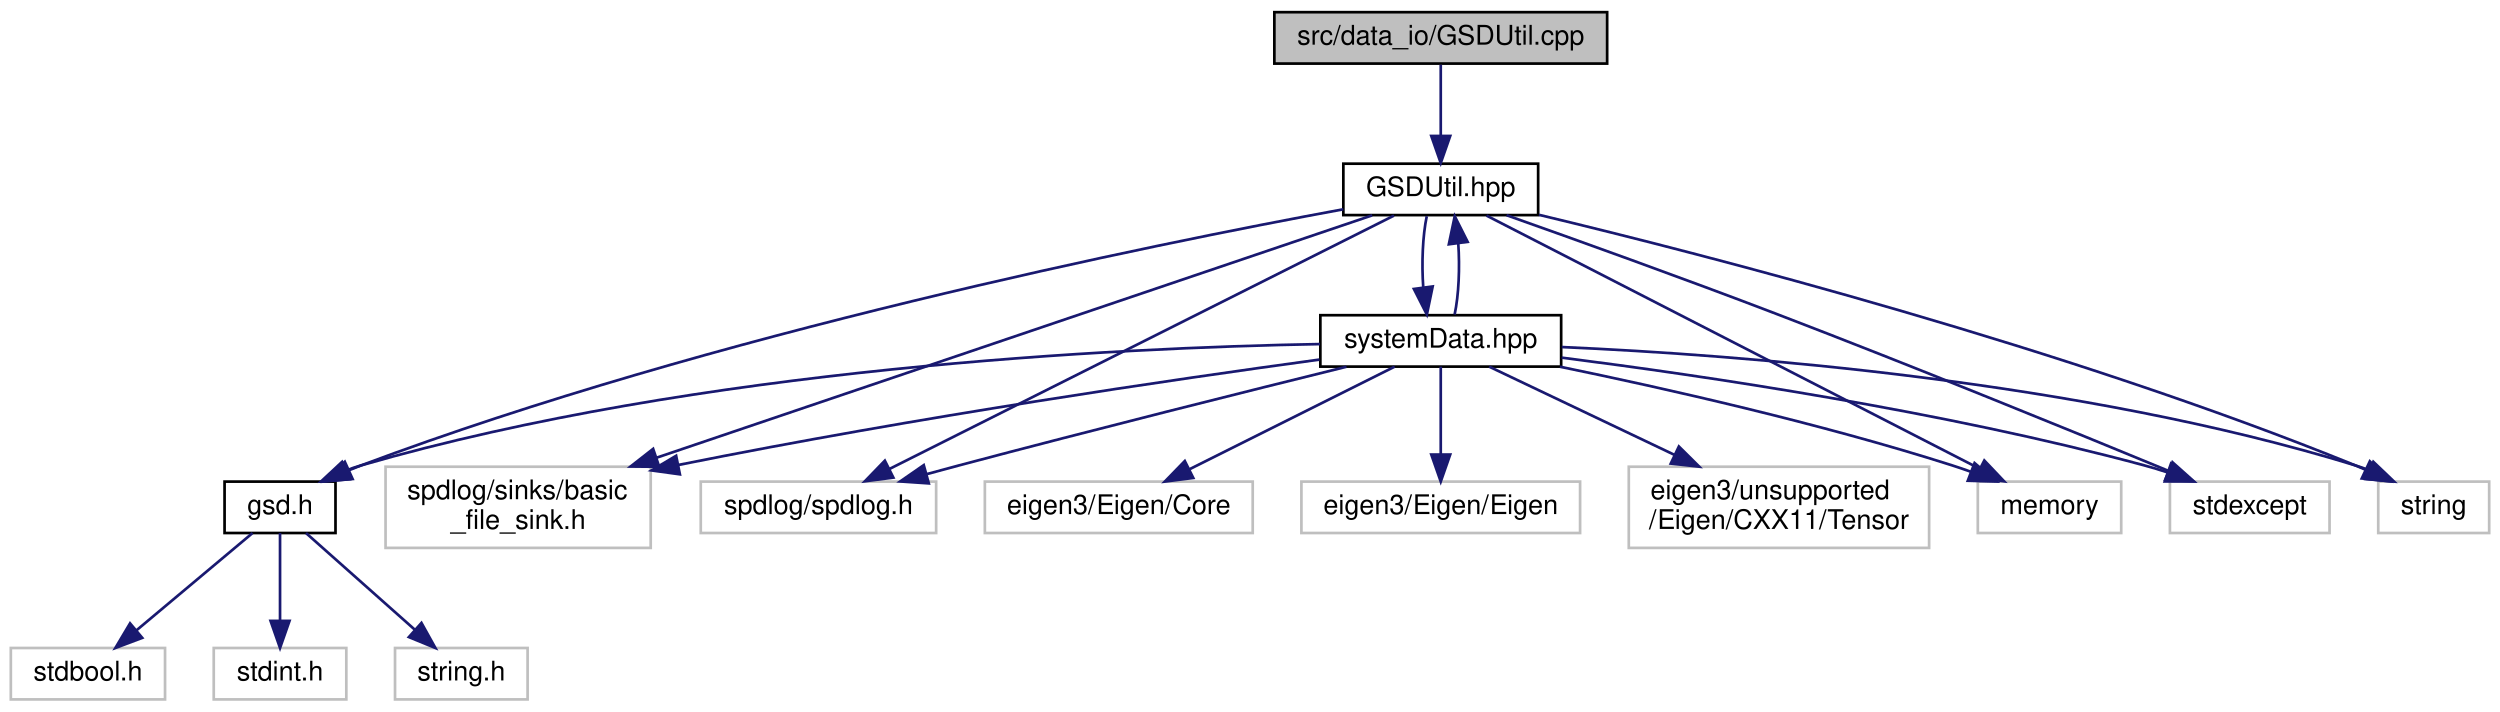
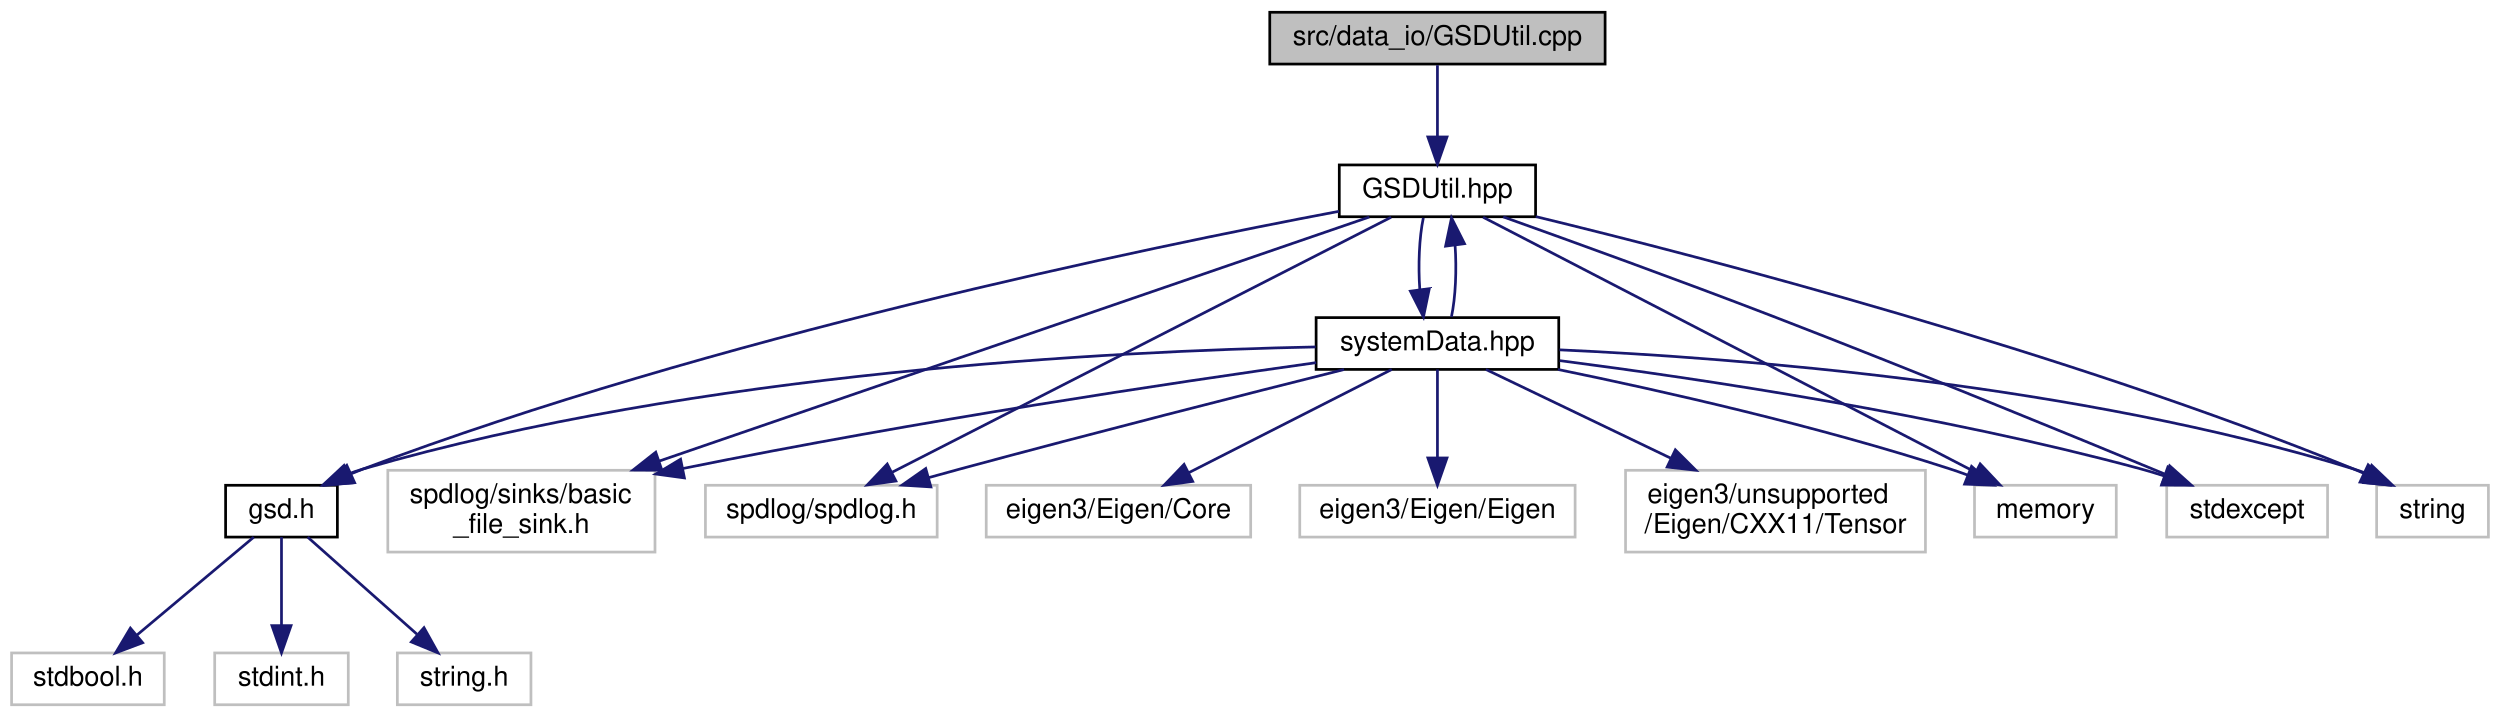
- <svg xmlns="http://www.w3.org/2000/svg" xmlns:xlink="http://www.w3.org/1999/xlink" width="924pt" height="263pt" viewBox="0.00 0.00 924.00 263.00">
+ <svg xmlns="http://www.w3.org/2000/svg" xmlns:xlink="http://www.w3.org/1999/xlink" width="917pt" height="263pt" viewBox="0.00 0.00 916.50 263.00">
  <g id="graph0" class="graph" transform="scale(1 1) rotate(0) translate(4 259)">
    <g id="node1" class="node">
      <g id="a_node1">
        <a xlink:title=" ">
-           <polygon fill="#bfbfbf" stroke="black" points="467,-235.5 467,-254.5 590,-254.5 590,-235.5 467,-235.5" />
-           <text text-anchor="middle" x="528.5" y="-242.5" font-family="Helvetica,sans-Serif" font-size="10.00">src/data_io/GSDUtil.cpp</text>
+           <polygon fill="#bfbfbf" stroke="black" points="461.5,-235.5 461.5,-254.5 584.5,-254.5 584.5,-235.5 461.5,-235.5" />
+           <text text-anchor="middle" x="523" y="-242.5" font-family="Helvetica,sans-Serif" font-size="10.00">src/data_io/GSDUtil.cpp</text>
        </a>
      </g>
    </g>
    <g id="node2" class="node">
      <g id="a_node2">
        <a xlink:href="GSDUtil_8hpp.html" target="_top" xlink:title=" ">
-           <polygon fill="none" stroke="black" points="492.5,-179.5 492.5,-198.5 564.5,-198.5 564.5,-179.5 492.5,-179.5" />
-           <text text-anchor="middle" x="528.5" y="-186.5" font-family="Helvetica,sans-Serif" font-size="10.00">GSDUtil.hpp</text>
+           <polygon fill="none" stroke="black" points="487,-179.5 487,-198.5 559,-198.5 559,-179.5 487,-179.5" />
+           <text text-anchor="middle" x="523" y="-186.5" font-family="Helvetica,sans-Serif" font-size="10.00">GSDUtil.hpp</text>
        </a>
      </g>
    </g>
    <g id="edge1" class="edge">
-       <path fill="none" stroke="midnightblue" d="M528.5,-235.08C528.5,-228.01 528.5,-217.86 528.5,-208.99" />
-       <polygon fill="midnightblue" stroke="midnightblue" points="532,-208.75 528.5,-198.75 525,-208.75 532,-208.75" />
+       <path fill="none" stroke="midnightblue" d="M523,-235.08C523,-228.01 523,-217.86 523,-208.99" />
+       <polygon fill="midnightblue" stroke="midnightblue" points="526.5,-208.75 523,-198.75 519.5,-208.75 526.5,-208.75" />
    </g>
    <g id="node3" class="node">
      <g id="a_node3">
        <a xlink:href="gsd_8h.html" target="_top" xlink:title="Declare GSD data types and C API.">
-           <polygon fill="none" stroke="black" points="79,-62 79,-81 120,-81 120,-62 79,-62" />
-           <text text-anchor="middle" x="99.5" y="-69" font-family="Helvetica,sans-Serif" font-size="10.00">gsd.h</text>
+           <polygon fill="none" stroke="black" points="78.5,-62 78.5,-81 119.5,-81 119.5,-62 78.5,-62" />
+           <text text-anchor="middle" x="99" y="-69" font-family="Helvetica,sans-Serif" font-size="10.00">gsd.h</text>
        </a>
      </g>
    </g>
    <g id="edge2" class="edge">
-       <path fill="none" stroke="midnightblue" d="M492.47,-181.65C421.52,-168.56 259.31,-135.63 129.5,-87 128.08,-86.47 126.63,-85.89 125.18,-85.29" />
-       <polygon fill="midnightblue" stroke="midnightblue" points="126.32,-81.96 115.77,-81.03 123.44,-88.34 126.32,-81.96" />
+       <path fill="none" stroke="midnightblue" d="M486.88,-181.49C416.54,-168.23 256.86,-135.18 129,-87 127.58,-86.46 126.13,-85.89 124.68,-85.28" />
+       <polygon fill="midnightblue" stroke="midnightblue" points="125.83,-81.95 115.27,-81.02 122.94,-88.33 125.83,-81.95" />
    </g>
    <g id="node7" class="node">
      <g id="a_node7">
        <a xlink:href="systemData_8hpp.html" target="_top" xlink:title=" ">
-           <polygon fill="none" stroke="black" points="484,-123.5 484,-142.5 573,-142.5 573,-123.5 484,-123.5" />
-           <text text-anchor="middle" x="528.5" y="-130.5" font-family="Helvetica,sans-Serif" font-size="10.00">systemData.hpp</text>
+           <polygon fill="none" stroke="black" points="478.5,-123.5 478.5,-142.5 567.5,-142.5 567.5,-123.5 478.5,-123.5" />
+           <text text-anchor="middle" x="523" y="-130.5" font-family="Helvetica,sans-Serif" font-size="10.00">systemData.hpp</text>
        </a>
      </g>
    </g>
    <g id="edge6" class="edge">
-       <path fill="none" stroke="midnightblue" d="M523.33,-179.08C521.82,-171.93 521.39,-161.64 522.04,-152.69" />
-       <polygon fill="midnightblue" stroke="midnightblue" points="525.52,-153.13 523.37,-142.75 518.58,-152.2 525.52,-153.13" />
+       <path fill="none" stroke="midnightblue" d="M517.83,-179.08C516.32,-171.93 515.89,-161.64 516.54,-152.69" />
+       <polygon fill="midnightblue" stroke="midnightblue" points="520.02,-153.13 517.87,-142.75 513.08,-152.2 520.02,-153.13" />
    </g>
    <g id="node8" class="node">
      <g id="a_node8">
        <a xlink:title=" ">
-           <polygon fill="none" stroke="#bfbfbf" points="138.5,-56.5 138.5,-86.5 236.5,-86.5 236.5,-56.5 138.5,-56.5" />
-           <text text-anchor="start" x="146.5" y="-74.5" font-family="Helvetica,sans-Serif" font-size="10.00">spdlog/sinks/basic</text>
-           <text text-anchor="middle" x="187.5" y="-63.5" font-family="Helvetica,sans-Serif" font-size="10.00">_file_sink.h</text>
+           <polygon fill="none" stroke="#bfbfbf" points="138,-56.5 138,-86.5 236,-86.5 236,-56.5 138,-56.5" />
+           <text text-anchor="start" x="146" y="-74.5" font-family="Helvetica,sans-Serif" font-size="10.00">spdlog/sinks/basic</text>
+           <text text-anchor="middle" x="187" y="-63.5" font-family="Helvetica,sans-Serif" font-size="10.00">_file_sink.h</text>
        </a>
      </g>
    </g>
    <g id="edge17" class="edge">
-       <path fill="none" stroke="midnightblue" d="M503.15,-179.41C447.31,-160.5 312.8,-114.94 238.66,-89.83" />
-       <polygon fill="midnightblue" stroke="midnightblue" points="239.65,-86.47 229.06,-86.58 237.4,-93.1 239.65,-86.47" />
+       <path fill="none" stroke="midnightblue" d="M498.02,-179.41C443,-160.5 310.46,-114.94 237.41,-89.83" />
+       <polygon fill="midnightblue" stroke="midnightblue" points="238.54,-86.52 227.95,-86.58 236.27,-93.14 238.54,-86.52" />
    </g>
    <g id="node9" class="node">
      <g id="a_node9">
        <a xlink:title=" ">
-           <polygon fill="none" stroke="#bfbfbf" points="255,-62 255,-81 342,-81 342,-62 255,-62" />
-           <text text-anchor="middle" x="298.5" y="-69" font-family="Helvetica,sans-Serif" font-size="10.00">spdlog/spdlog.h</text>
+           <polygon fill="none" stroke="#bfbfbf" points="254.5,-62 254.5,-81 339.5,-81 339.5,-62 254.5,-62" />
+           <text text-anchor="middle" x="297" y="-69" font-family="Helvetica,sans-Serif" font-size="10.00">spdlog/spdlog.h</text>
        </a>
      </g>
    </g>
    <g id="edge18" class="edge">
-       <path fill="none" stroke="midnightblue" d="M511.21,-179.32C471.24,-159.24 372.21,-109.51 324.72,-85.67" />
-       <polygon fill="midnightblue" stroke="midnightblue" points="326.18,-82.48 315.67,-81.12 323.04,-88.74 326.18,-82.48" />
+       <path fill="none" stroke="midnightblue" d="M506.01,-179.32C466.82,-159.29 369.83,-109.72 323.06,-85.82" />
+       <polygon fill="midnightblue" stroke="midnightblue" points="324.37,-82.56 313.88,-81.12 321.19,-88.79 324.37,-82.56" />
    </g>
    <g id="node13" class="node">
      <g id="a_node13">
        <a xlink:title=" ">
-           <polygon fill="none" stroke="#bfbfbf" points="727,-62 727,-81 780,-81 780,-62 727,-62" />
-           <text text-anchor="middle" x="753.5" y="-69" font-family="Helvetica,sans-Serif" font-size="10.00">memory</text>
+           <polygon fill="none" stroke="#bfbfbf" points="720,-62 720,-81 772,-81 772,-62 720,-62" />
+           <text text-anchor="middle" x="746" y="-69" font-family="Helvetica,sans-Serif" font-size="10.00">memory</text>
        </a>
      </g>
    </g>
    <g id="edge19" class="edge">
-       <path fill="none" stroke="midnightblue" d="M545.41,-179.32C584.44,-159.29 680.99,-109.72 727.56,-85.82" />
-       <polygon fill="midnightblue" stroke="midnightblue" points="729.4,-88.81 736.7,-81.12 726.2,-82.58 729.4,-88.81" />
+       <path fill="none" stroke="midnightblue" d="M539.76,-179.32C578.44,-159.29 674.13,-109.72 720.29,-85.82" />
+       <polygon fill="midnightblue" stroke="midnightblue" points="722.08,-88.83 729.35,-81.12 718.86,-82.62 722.08,-88.83" />
    </g>
    <g id="node14" class="node">
      <g id="a_node14">
        <a xlink:title=" ">
-           <polygon fill="none" stroke="#bfbfbf" points="798,-62 798,-81 857,-81 857,-62 798,-62" />
-           <text text-anchor="middle" x="827.5" y="-69" font-family="Helvetica,sans-Serif" font-size="10.00">stdexcept</text>
+           <polygon fill="none" stroke="#bfbfbf" points="790.5,-62 790.5,-81 849.5,-81 849.5,-62 790.5,-62" />
+           <text text-anchor="middle" x="820" y="-69" font-family="Helvetica,sans-Serif" font-size="10.00">stdexcept</text>
        </a>
      </g>
    </g>
    <g id="edge20" class="edge">
-       <path fill="none" stroke="midnightblue" d="M552.83,-179.45C577.9,-170.58 618.06,-156.18 652.5,-143 703.59,-123.45 762.5,-99.4 797.28,-85.04" />
-       <polygon fill="midnightblue" stroke="midnightblue" points="798.94,-88.15 806.85,-81.09 796.27,-81.68 798.94,-88.15" />
+       <path fill="none" stroke="midnightblue" d="M547.13,-179.45C572,-170.57 611.84,-156.16 646,-143 696.79,-123.42 755.37,-99.38 789.96,-85.04" />
+       <polygon fill="midnightblue" stroke="midnightblue" points="791.57,-88.15 799.47,-81.09 788.89,-81.69 791.57,-88.15" />
    </g>
    <g id="node15" class="node">
      <g id="a_node15">
        <a xlink:title=" ">
-           <polygon fill="none" stroke="#bfbfbf" points="875,-62 875,-81 916,-81 916,-62 875,-62" />
-           <text text-anchor="middle" x="895.5" y="-69" font-family="Helvetica,sans-Serif" font-size="10.00">string</text>
+           <polygon fill="none" stroke="#bfbfbf" points="867.5,-62 867.5,-81 908.5,-81 908.5,-62 867.5,-62" />
+           <text text-anchor="middle" x="888" y="-69" font-family="Helvetica,sans-Serif" font-size="10.00">string</text>
        </a>
      </g>
    </g>
    <g id="edge21" class="edge">
-       <path fill="none" stroke="midnightblue" d="M564.8,-179.6C627.56,-164.54 759.86,-130.42 866.5,-87 867.7,-86.51 868.92,-85.99 870.15,-85.45" />
-       <polygon fill="midnightblue" stroke="midnightblue" points="871.89,-88.5 879.44,-81.08 868.91,-82.17 871.89,-88.5" />
+       <path fill="none" stroke="midnightblue" d="M559.08,-179.55C621.45,-164.41 752.94,-130.18 859,-87 860.2,-86.51 861.42,-85.99 862.65,-85.45" />
+       <polygon fill="midnightblue" stroke="midnightblue" points="864.39,-88.5 871.94,-81.08 861.41,-82.17 864.39,-88.5" />
    </g>
    <g id="node4" class="node">
      <g id="a_node4">
        <a xlink:title=" ">
-           <polygon fill="none" stroke="#bfbfbf" points="0,-0.5 0,-19.5 57,-19.5 57,-0.5 0,-0.5" />
-           <text text-anchor="middle" x="28.5" y="-7.5" font-family="Helvetica,sans-Serif" font-size="10.00">stdbool.h</text>
+           <polygon fill="none" stroke="#bfbfbf" points="0,-0.5 0,-19.5 56,-19.5 56,-0.5 0,-0.5" />
+           <text text-anchor="middle" x="28" y="-7.5" font-family="Helvetica,sans-Serif" font-size="10.00">stdbool.h</text>
        </a>
      </g>
    </g>
    <g id="edge3" class="edge">
-       <path fill="none" stroke="midnightblue" d="M89.33,-61.98C78.15,-52.61 59.98,-37.38 46.41,-26.01" />
-       <polygon fill="midnightblue" stroke="midnightblue" points="48.57,-23.25 38.65,-19.51 44.07,-28.61 48.57,-23.25" />
+       <path fill="none" stroke="midnightblue" d="M88.83,-61.98C77.65,-52.61 59.48,-37.38 45.91,-26.01" />
+       <polygon fill="midnightblue" stroke="midnightblue" points="48.07,-23.25 38.15,-19.51 43.57,-28.61 48.07,-23.25" />
    </g>
    <g id="node5" class="node">
      <g id="a_node5">
        <a xlink:title=" ">
-           <polygon fill="none" stroke="#bfbfbf" points="75,-0.5 75,-19.5 124,-19.5 124,-0.5 75,-0.5" />
-           <text text-anchor="middle" x="99.5" y="-7.5" font-family="Helvetica,sans-Serif" font-size="10.00">stdint.h</text>
+           <polygon fill="none" stroke="#bfbfbf" points="74.5,-0.5 74.5,-19.5 123.5,-19.5 123.5,-0.5 74.5,-0.5" />
+           <text text-anchor="middle" x="99" y="-7.5" font-family="Helvetica,sans-Serif" font-size="10.00">stdint.h</text>
        </a>
      </g>
    </g>
    <g id="edge4" class="edge">
-       <path fill="none" stroke="midnightblue" d="M99.5,-61.98C99.5,-53.58 99.5,-40.48 99.5,-29.66" />
-       <polygon fill="midnightblue" stroke="midnightblue" points="103,-29.51 99.5,-19.51 96,-29.51 103,-29.51" />
+       <path fill="none" stroke="midnightblue" d="M99,-61.98C99,-53.58 99,-40.48 99,-29.66" />
+       <polygon fill="midnightblue" stroke="midnightblue" points="102.5,-29.51 99,-19.51 95.5,-29.51 102.5,-29.51" />
    </g>
    <g id="node6" class="node">
      <g id="a_node6">
        <a xlink:title=" ">
-           <polygon fill="none" stroke="#bfbfbf" points="142,-0.5 142,-19.5 191,-19.5 191,-0.5 142,-0.5" />
-           <text text-anchor="middle" x="166.5" y="-7.5" font-family="Helvetica,sans-Serif" font-size="10.00">string.h</text>
+           <polygon fill="none" stroke="#bfbfbf" points="141.5,-0.5 141.5,-19.5 190.5,-19.5 190.5,-0.5 141.5,-0.5" />
+           <text text-anchor="middle" x="166" y="-7.5" font-family="Helvetica,sans-Serif" font-size="10.00">string.h</text>
        </a>
      </g>
    </g>
    <g id="edge5" class="edge">
-       <path fill="none" stroke="midnightblue" d="M109.1,-61.98C119.55,-52.7 136.47,-37.67 149.24,-26.33" />
-       <polygon fill="midnightblue" stroke="midnightblue" points="151.77,-28.77 156.92,-19.51 147.12,-23.53 151.77,-28.77" />
+       <path fill="none" stroke="midnightblue" d="M108.6,-61.98C119.05,-52.7 135.97,-37.67 148.74,-26.33" />
+       <polygon fill="midnightblue" stroke="midnightblue" points="151.27,-28.77 156.42,-19.51 146.62,-23.53 151.27,-28.77" />
    </g>
    <g id="edge7" class="edge">
-       <path fill="none" stroke="midnightblue" d="M533.63,-142.75C535.16,-149.86 535.6,-160.14 534.97,-169.1" />
-       <polygon fill="midnightblue" stroke="midnightblue" points="531.49,-168.71 533.67,-179.08 538.43,-169.62 531.49,-168.71" />
+       <path fill="none" stroke="midnightblue" d="M528.13,-142.75C529.66,-149.86 530.1,-160.14 529.47,-169.1" />
+       <polygon fill="midnightblue" stroke="midnightblue" points="525.99,-168.71 528.17,-179.08 532.93,-169.62 525.99,-168.71" />
    </g>
    <g id="edge8" class="edge">
-       <path fill="none" stroke="midnightblue" d="M483.86,-131.83C409.08,-130.48 254.4,-123.09 129.5,-87 127.62,-86.46 125.72,-85.81 123.83,-85.09" />
-       <polygon fill="midnightblue" stroke="midnightblue" points="125.24,-81.88 114.67,-81.06 122.42,-88.29 125.24,-81.88" />
+       <path fill="none" stroke="midnightblue" d="M478.32,-131.74C404.26,-130.24 252,-122.63 129,-87 127.12,-86.46 125.22,-85.8 123.33,-85.08" />
+       <polygon fill="midnightblue" stroke="midnightblue" points="124.74,-81.88 114.18,-81.06 121.92,-88.28 124.74,-81.88" />
    </g>
    <g id="edge9" class="edge">
-       <path fill="none" stroke="midnightblue" d="M483.68,-126.1C429.72,-118.74 336.17,-105.09 246.82,-87.17" />
-       <polygon fill="midnightblue" stroke="midnightblue" points="247.29,-83.69 236.79,-85.13 245.9,-90.55 247.29,-83.69" />
+       <path fill="none" stroke="midnightblue" d="M478.49,-125.98C425.41,-118.54 333.81,-104.87 246.14,-87.14" />
+       <polygon fill="midnightblue" stroke="midnightblue" points="246.79,-83.7 236.3,-85.13 245.39,-90.56 246.79,-83.7" />
    </g>
    <g id="edge10" class="edge">
-       <path fill="none" stroke="midnightblue" d="M493.65,-123.45C457.71,-114.58 400.1,-100.18 350.5,-87 346.64,-85.97 342.62,-84.89 338.6,-83.79" />
-       <polygon fill="midnightblue" stroke="midnightblue" points="339.28,-80.34 328.71,-81.06 337.42,-87.09 339.28,-80.34" />
+       <path fill="none" stroke="midnightblue" d="M488.73,-123.46C453.4,-114.59 396.75,-100.2 348,-87 344.21,-85.97 340.27,-84.89 336.33,-83.79" />
+       <polygon fill="midnightblue" stroke="midnightblue" points="337.2,-80.4 326.63,-81.06 335.31,-87.14 337.2,-80.4" />
    </g>
    <g id="node10" class="node">
      <g id="a_node10">
        <a xlink:title=" ">
-           <polygon fill="none" stroke="#bfbfbf" points="360,-62 360,-81 459,-81 459,-62 360,-62" />
-           <text text-anchor="middle" x="409.5" y="-69" font-family="Helvetica,sans-Serif" font-size="10.00">eigen3/Eigen/Core</text>
+           <polygon fill="none" stroke="#bfbfbf" points="357.5,-62 357.5,-81 454.5,-81 454.5,-62 357.5,-62" />
+           <text text-anchor="middle" x="406" y="-69" font-family="Helvetica,sans-Serif" font-size="10.00">eigen3/Eigen/Core</text>
        </a>
      </g>
    </g>
    <g id="edge11" class="edge">
-       <path fill="none" stroke="midnightblue" d="M511.45,-123.48C491.66,-113.58 458.78,-97.14 435.73,-85.62" />
-       <polygon fill="midnightblue" stroke="midnightblue" points="437.03,-82.35 426.52,-81.01 433.9,-88.61 437.03,-82.35" />
+       <path fill="none" stroke="midnightblue" d="M506.24,-123.48C486.78,-113.58 454.45,-97.14 431.79,-85.62" />
+       <polygon fill="midnightblue" stroke="midnightblue" points="433.23,-82.42 422.73,-81.01 430.06,-88.66 433.23,-82.42" />
    </g>
    <g id="node11" class="node">
      <g id="a_node11">
        <a xlink:title=" ">
-           <polygon fill="none" stroke="#bfbfbf" points="477,-62 477,-81 580,-81 580,-62 477,-62" />
-           <text text-anchor="middle" x="528.5" y="-69" font-family="Helvetica,sans-Serif" font-size="10.00">eigen3/Eigen/Eigen</text>
+           <polygon fill="none" stroke="#bfbfbf" points="472.5,-62 472.5,-81 573.5,-81 573.5,-62 472.5,-62" />
+           <text text-anchor="middle" x="523" y="-69" font-family="Helvetica,sans-Serif" font-size="10.00">eigen3/Eigen/Eigen</text>
        </a>
      </g>
    </g>
    <g id="edge12" class="edge">
-       <path fill="none" stroke="midnightblue" d="M528.5,-123.48C528.5,-115.08 528.5,-101.98 528.5,-91.16" />
-       <polygon fill="midnightblue" stroke="midnightblue" points="532,-91.01 528.5,-81.01 525,-91.01 532,-91.01" />
+       <path fill="none" stroke="midnightblue" d="M523,-123.48C523,-115.08 523,-101.98 523,-91.16" />
+       <polygon fill="midnightblue" stroke="midnightblue" points="526.5,-91.01 523,-81.01 519.5,-91.01 526.5,-91.01" />
    </g>
    <g id="node12" class="node">
      <g id="a_node12">
        <a xlink:title=" ">
-           <polygon fill="none" stroke="#bfbfbf" points="598,-56.5 598,-86.5 709,-86.5 709,-56.5 598,-56.5" />
-           <text text-anchor="start" x="606" y="-74.5" font-family="Helvetica,sans-Serif" font-size="10.00">eigen3/unsupported</text>
-           <text text-anchor="middle" x="653.5" y="-63.5" font-family="Helvetica,sans-Serif" font-size="10.00">/Eigen/CXX11/Tensor</text>
+           <polygon fill="none" stroke="#bfbfbf" points="592,-56.5 592,-86.5 702,-86.5 702,-56.5 592,-56.5" />
+           <text text-anchor="start" x="600" y="-74.5" font-family="Helvetica,sans-Serif" font-size="10.00">eigen3/unsupported</text>
+           <text text-anchor="middle" x="647" y="-63.5" font-family="Helvetica,sans-Serif" font-size="10.00">/Eigen/CXX11/Tensor</text>
        </a>
      </g>
    </g>
    <g id="edge13" class="edge">
-       <path fill="none" stroke="midnightblue" d="M546.41,-123.48C564.21,-115 592.08,-101.74 614.92,-90.86" />
-       <polygon fill="midnightblue" stroke="midnightblue" points="616.51,-93.98 624.04,-86.52 613.51,-87.66 616.51,-93.98" />
+       <path fill="none" stroke="midnightblue" d="M540.77,-123.48C558.42,-115 586.07,-101.74 608.73,-90.86" />
+       <polygon fill="midnightblue" stroke="midnightblue" points="610.27,-94 617.78,-86.52 607.25,-87.69 610.27,-94" />
    </g>
    <g id="edge14" class="edge">
-       <path fill="none" stroke="midnightblue" d="M572.55,-123.46C611.18,-115.51 668.65,-102.56 717.5,-87 719.78,-86.28 722.11,-85.47 724.45,-84.63" />
-       <polygon fill="midnightblue" stroke="midnightblue" points="725.8,-87.86 733.89,-81.02 723.3,-81.32 725.8,-87.86" />
+       <path fill="none" stroke="midnightblue" d="M567.23,-123.47C605.68,-115.58 662.64,-102.7 711,-87 713.13,-86.31 715.32,-85.54 717.51,-84.73" />
+       <polygon fill="midnightblue" stroke="midnightblue" points="718.92,-87.94 726.95,-81.03 716.36,-81.43 718.92,-87.94" />
    </g>
    <g id="edge15" class="edge">
-       <path fill="none" stroke="midnightblue" d="M573.21,-126.81C625.45,-120.17 714.2,-107.06 788.5,-87 791.31,-86.24 794.2,-85.36 797.08,-84.42" />
-       <polygon fill="midnightblue" stroke="midnightblue" points="798.41,-87.66 806.68,-81.05 796.09,-81.06 798.41,-87.66" />
+       <path fill="none" stroke="midnightblue" d="M567.83,-126.72C619.72,-120.02 707.49,-106.9 781,-87 783.81,-86.24 786.7,-85.36 789.58,-84.41" />
+       <polygon fill="midnightblue" stroke="midnightblue" points="790.91,-87.66 799.18,-81.04 788.59,-81.06 790.91,-87.66" />
    </g>
    <g id="edge16" class="edge">
-       <path fill="none" stroke="midnightblue" d="M573.25,-130.73C638.92,-127.82 764.64,-118.29 866.5,-87 868.16,-86.49 869.85,-85.89 871.53,-85.23" />
-       <polygon fill="midnightblue" stroke="midnightblue" points="873.18,-88.32 880.84,-81.01 870.29,-81.95 873.18,-88.32" />
+       <path fill="none" stroke="midnightblue" d="M567.76,-130.68C633.11,-127.71 757.88,-118.1 859,-87 860.66,-86.49 862.35,-85.89 864.03,-85.23" />
+       <polygon fill="midnightblue" stroke="midnightblue" points="865.68,-88.32 873.34,-81 862.79,-81.95 865.68,-88.32" />
    </g>
  </g>
</svg>
